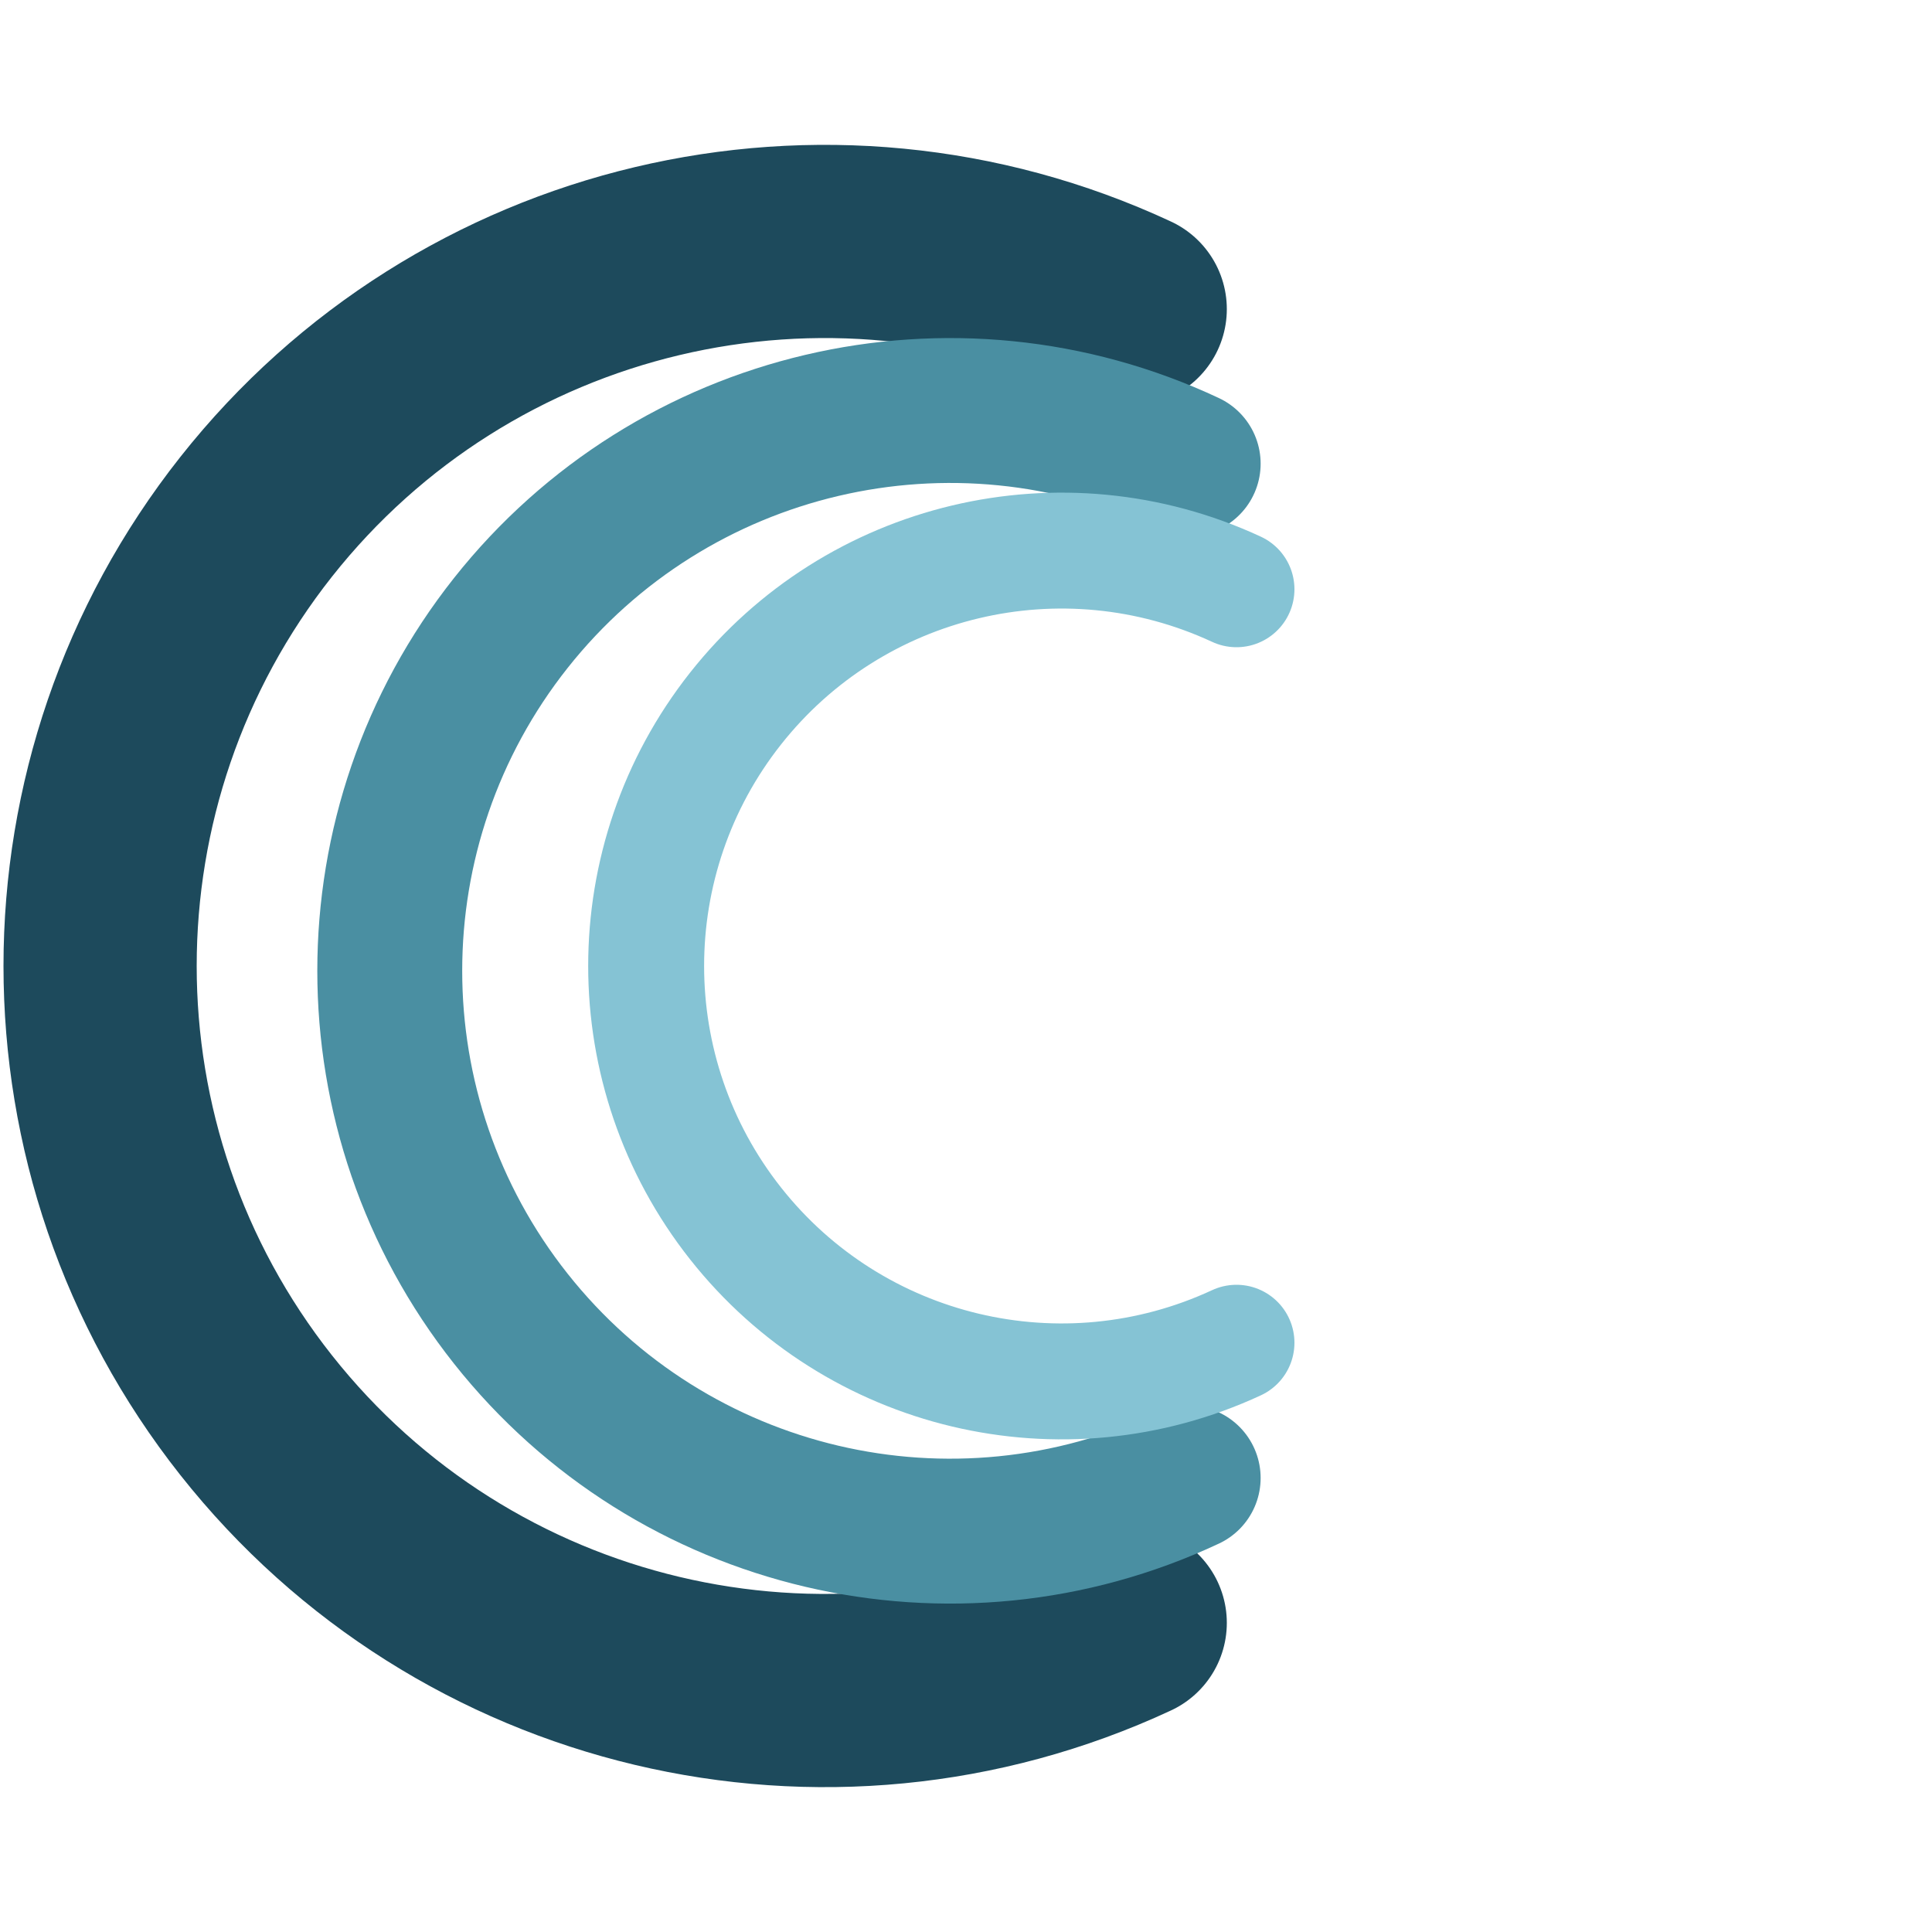
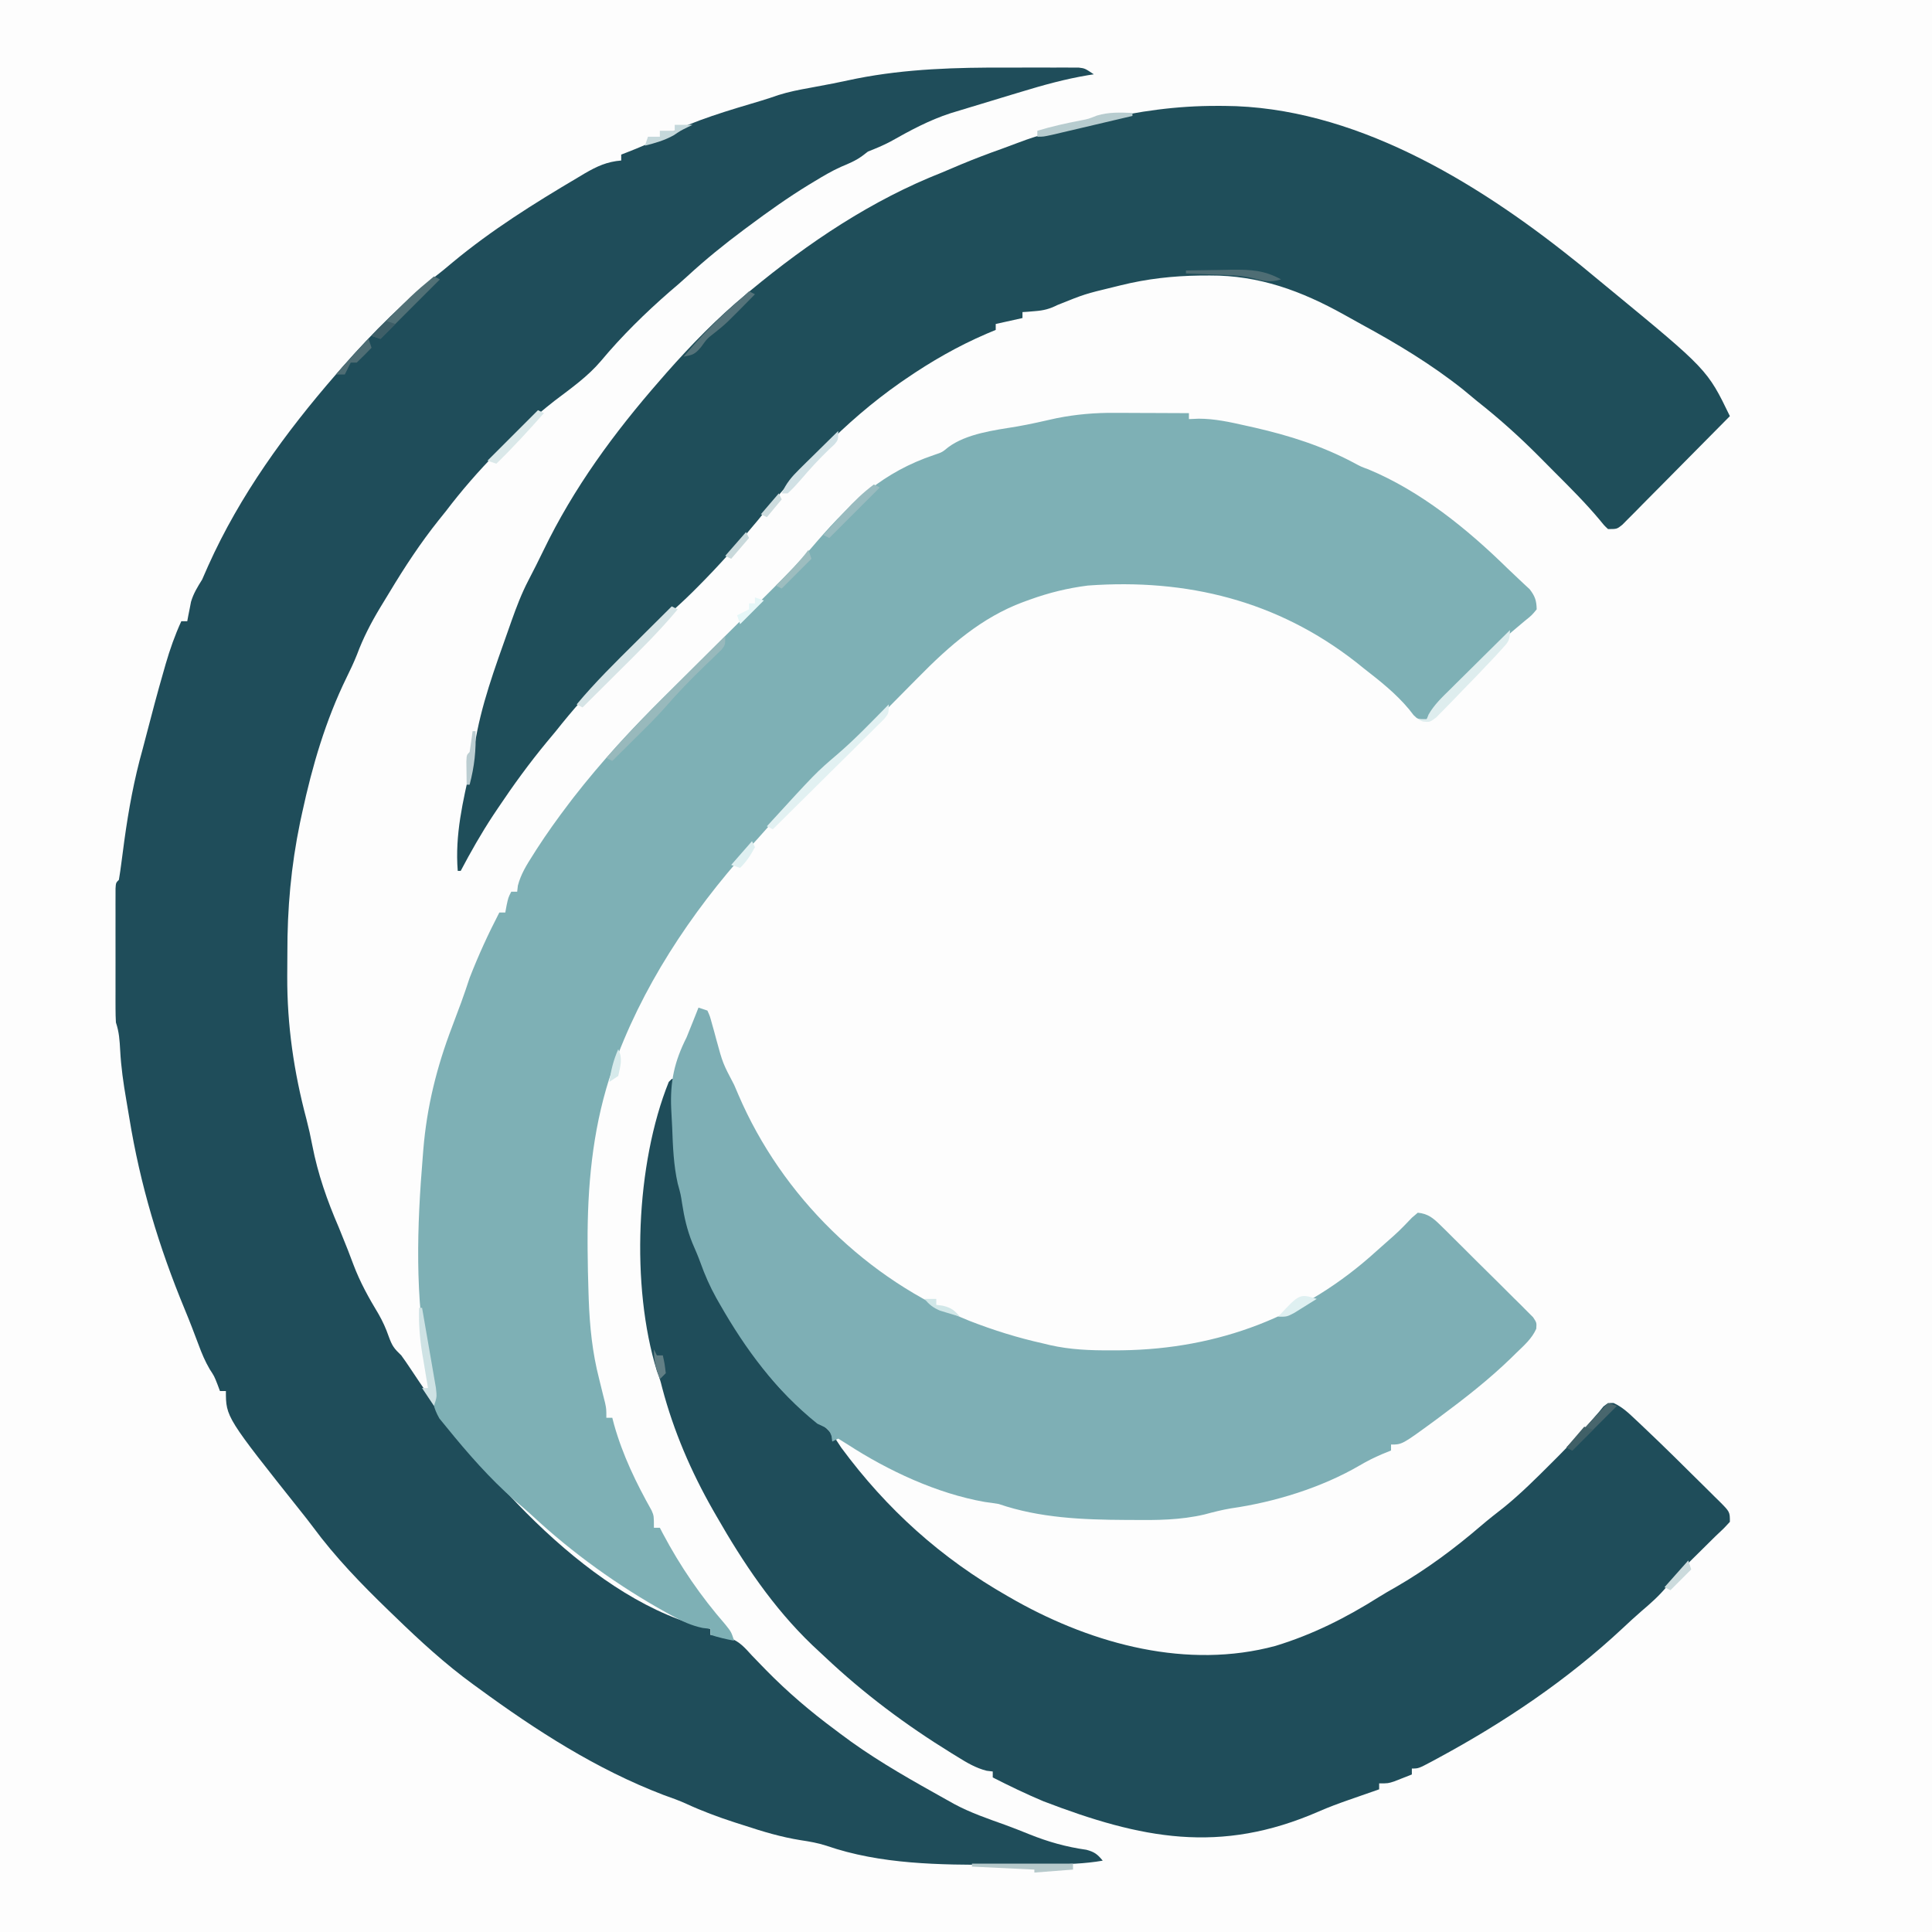
- <svg xmlns="http://www.w3.org/2000/svg" width="512" height="512" viewBox="0 0 200 200" fill="none">
-   <path d="M 117 32 A 75 75 0 1 0 117 168" fill="none" stroke="#1D4A5C" stroke-width="20" stroke-linecap="round" />
-   <path d="M 123 48 A 58 58 0 1 0 123 153" fill="none" stroke="#4A8FA2" stroke-width="15" stroke-linecap="round" />
-   <path d="M 128 61 A 43 43 0 1 0 128 139" fill="none" stroke="#85C3D4" stroke-width="12" stroke-linecap="round" />
+ <svg xmlns="http://www.w3.org/2000/svg" version="1.1" width="650" height="650">
+   <path d="M0 0 C214.5 0 429 0 650 0 C650 214.5 650 429 650 650 C435.5 650 221 650 0 650 C0 435.5 0 221 0 0 Z " fill="#FDFDFD" transform="translate(0,0)" />
+   <path d="M0 0 C3.258 0.011 6.514 -0 9.772 -0.013 C11.854 -0.011 13.936 -0.009 16.018 -0.005 C16.987 -0.009 17.955 -0.013 18.953 -0.017 C19.846 -0.011 20.739 -0.005 21.659 0.002 C22.442 0.004 23.225 0.005 24.031 0.007 C26.073 0.261 26.073 0.261 29.073 2.261 C28.434 2.36 27.795 2.46 27.137 2.562 C19.46 3.847 12.137 5.867 4.698 8.136 C3.004 8.644 3.004 8.644 1.276 9.163 C-2.128 10.187 -5.528 11.223 -8.927 12.261 C-10.702 12.797 -10.702 12.797 -12.512 13.344 C-13.659 13.693 -14.807 14.042 -15.99 14.401 C-17.02 14.714 -18.05 15.026 -19.111 15.348 C-26.302 17.679 -32.783 21.188 -39.349 24.894 C-41.827 26.208 -44.324 27.226 -46.927 28.261 C-47.546 28.735 -48.165 29.209 -48.802 29.698 C-51.08 31.373 -53.412 32.308 -56.005 33.397 C-59.136 34.804 -62.061 36.546 -64.99 38.323 C-65.636 38.714 -66.282 39.105 -66.948 39.507 C-73.861 43.746 -80.429 48.416 -86.927 53.261 C-87.492 53.68 -88.057 54.099 -88.639 54.531 C-95.259 59.465 -101.609 64.602 -107.685 70.202 C-109.625 71.983 -111.602 73.689 -113.615 75.386 C-121.802 82.521 -129.785 90.353 -136.74 98.698 C-141.211 103.977 -146.861 107.933 -152.345 112.097 C-165.934 122.757 -178.484 135.51 -188.927 149.261 C-189.719 150.247 -190.51 151.233 -191.326 152.249 C-197.447 159.916 -202.738 167.972 -207.793 176.375 C-208.843 178.12 -209.906 179.857 -210.97 181.593 C-214.096 186.785 -216.734 191.863 -218.845 197.542 C-219.892 200.173 -221.091 202.694 -222.342 205.233 C-229.412 219.719 -233.834 234.848 -237.24 250.573 C-237.482 251.692 -237.725 252.812 -237.974 253.965 C-241.01 268.663 -242.281 282.914 -242.243 297.886 C-242.24 300.495 -242.263 303.102 -242.289 305.71 C-242.35 322.164 -240.061 337.898 -235.833 353.78 C-235.072 356.706 -234.424 359.604 -233.865 362.573 C-231.976 372.324 -228.862 381.157 -224.927 390.261 C-224.233 391.966 -223.545 393.674 -222.865 395.386 C-222.54 396.195 -222.215 397.005 -221.88 397.839 C-221.248 399.446 -220.633 401.061 -220.037 402.683 C-217.786 408.673 -214.837 413.946 -211.533 419.421 C-210.144 421.877 -209.099 424.167 -208.177 426.823 C-206.956 430.181 -206.349 430.932 -203.927 433.261 C-202.98 434.558 -202.066 435.88 -201.177 437.218 C-200.657 437.993 -200.137 438.769 -199.601 439.568 C-198.773 440.808 -198.773 440.808 -197.927 442.073 C-176.393 473.831 -139.247 516.554 -99.927 525.261 C-99.927 525.921 -99.927 526.581 -99.927 527.261 C-99.336 527.347 -98.744 527.433 -98.134 527.522 C-96.949 527.733 -96.949 527.733 -95.74 527.948 C-94.962 528.076 -94.185 528.203 -93.384 528.335 C-90.004 529.609 -88.366 531.606 -85.927 534.261 C-84.911 535.319 -83.892 536.374 -82.869 537.425 C-82.325 537.984 -81.782 538.543 -81.222 539.119 C-73.932 546.553 -66.288 553.071 -57.927 559.261 C-57.101 559.886 -57.101 559.886 -56.258 560.524 C-46.344 568.025 -35.768 574.204 -24.927 580.261 C-24.116 580.716 -23.306 581.172 -22.47 581.641 C-21.676 582.085 -20.882 582.53 -20.064 582.987 C-19.351 583.386 -18.637 583.786 -17.903 584.197 C-12.438 587.14 -6.597 589.129 -0.771 591.218 C1.971 592.223 4.679 593.289 7.385 594.386 C13.789 596.955 19.744 598.626 26.584 599.601 C29.292 600.319 30.327 601.119 32.073 603.261 C25.989 604.311 20.016 604.47 13.85 604.534 C12.764 604.547 11.677 604.559 10.557 604.572 C7.042 604.604 3.526 604.623 0.01 604.636 C-1.181 604.641 -2.372 604.646 -3.599 604.651 C-22.754 604.683 -42.595 604.564 -60.931 598.222 C-63.829 597.292 -66.505 596.829 -69.509 596.378 C-76.107 595.333 -82.281 593.475 -88.615 591.386 C-89.678 591.047 -90.74 590.708 -91.835 590.358 C-97.375 588.561 -102.711 586.577 -107.998 584.136 C-110.529 582.988 -113.122 582.066 -115.74 581.136 C-138.251 572.53 -158.574 559.439 -177.927 545.261 C-178.799 544.629 -178.799 544.629 -179.688 543.985 C-189.127 537.113 -197.558 529.375 -205.927 521.261 C-206.667 520.548 -207.407 519.835 -208.17 519.101 C-217.393 510.186 -226.089 501.213 -233.712 490.886 C-234.922 489.267 -236.166 487.683 -237.427 486.104 C-262.927 454.039 -262.927 454.039 -262.927 445.261 C-263.587 445.261 -264.247 445.261 -264.927 445.261 C-265.195 444.539 -265.463 443.817 -265.74 443.073 C-266.837 440.274 -266.837 440.274 -268.365 437.933 C-269.945 435.23 -271.032 432.633 -272.115 429.698 C-273.603 425.719 -275.118 421.766 -276.748 417.843 C-285.464 396.797 -291.769 375.857 -295.425 353.35 C-295.766 351.254 -296.119 349.16 -296.483 347.068 C-297.432 341.595 -298.193 336.245 -298.49 330.698 C-298.678 327.254 -298.836 324.535 -299.927 321.261 C-300.019 319.716 -300.055 318.169 -300.057 316.622 C-300.06 315.684 -300.063 314.747 -300.066 313.781 C-300.064 312.771 -300.062 311.762 -300.06 310.722 C-300.061 309.167 -300.061 309.167 -300.063 307.58 C-300.064 305.39 -300.062 303.199 -300.058 301.009 C-300.052 297.642 -300.058 294.276 -300.064 290.909 C-300.063 288.784 -300.062 286.659 -300.06 284.534 C-300.062 283.521 -300.064 282.507 -300.066 281.463 C-300.063 280.532 -300.06 279.601 -300.057 278.641 C-300.056 277.817 -300.055 276.994 -300.054 276.145 C-299.927 274.261 -299.927 274.261 -298.927 273.261 C-298.605 271.381 -298.338 269.492 -298.095 267.601 C-297.86 265.833 -297.86 265.833 -297.621 264.03 C-297.454 262.766 -297.287 261.501 -297.115 260.198 C-295.659 249.628 -293.822 239.535 -290.927 229.261 C-290.493 227.616 -290.062 225.97 -289.634 224.323 C-287.805 217.28 -285.95 210.251 -283.927 203.261 C-283.681 202.394 -283.435 201.528 -283.181 200.636 C-281.734 195.664 -280.078 190.971 -277.927 186.261 C-277.267 186.261 -276.607 186.261 -275.927 186.261 C-275.818 185.669 -275.708 185.077 -275.595 184.468 C-275.437 183.678 -275.278 182.887 -275.115 182.073 C-274.889 180.907 -274.889 180.907 -274.658 179.718 C-273.816 176.886 -272.488 174.762 -270.927 172.261 C-270.217 170.709 -269.53 169.145 -268.865 167.573 C-258.205 143.859 -242.905 122.808 -225.927 103.261 C-225.222 102.442 -224.517 101.624 -223.791 100.78 C-213.431 89 -202.3 77.91 -189.927 68.261 C-188.823 67.347 -187.722 66.43 -186.623 65.511 C-173.518 54.629 -159.197 45.665 -144.552 37.011 C-143.774 36.545 -142.996 36.079 -142.194 35.598 C-138.094 33.223 -134.747 31.659 -129.927 31.261 C-129.927 30.601 -129.927 29.941 -129.927 29.261 C-129.018 28.915 -129.018 28.915 -128.091 28.562 C-123.724 26.862 -119.504 25.087 -115.365 22.886 C-105.116 17.648 -93.751 14.405 -82.759 11.12 C-80.836 10.536 -78.925 9.908 -77.029 9.241 C-73.537 8.137 -70.095 7.466 -66.49 6.823 C-61.214 5.878 -55.978 4.84 -50.74 3.698 C-33.987 0.385 -17.031 -0.068 0 0 Z " fill="#1F4D5A" transform="translate(338.9272,22.73926)" />
+   <path d="M0 0 C0.721 0.001 1.442 0.003 2.185 0.004 C4.457 0.01 6.728 0.022 9 0.035 C10.553 0.04 12.107 0.045 13.66 0.049 C17.44 0.06 21.22 0.077 25 0.098 C25 0.758 25 1.418 25 2.098 C26.092 2.053 27.184 2.007 28.309 1.961 C33.721 1.967 38.802 3.098 44.062 4.285 C45.077 4.511 46.091 4.738 47.136 4.971 C58.834 7.652 69.768 11.115 80.414 16.766 C82.918 18.116 82.918 18.116 85.34 18.992 C103.018 26.339 118.716 39.12 132.246 52.388 C133.467 53.578 134.707 54.749 135.961 55.905 C136.594 56.501 137.227 57.097 137.879 57.711 C138.453 58.241 139.028 58.771 139.619 59.318 C141.426 61.647 141.943 63.145 142 66.098 C140.387 68.082 140.387 68.082 137.91 70.07 C136.987 70.848 136.065 71.625 135.114 72.426 C134.609 72.851 134.105 73.276 133.585 73.714 C130.723 76.213 128.055 78.906 125.371 81.594 C124.805 82.158 124.239 82.723 123.656 83.305 C122.5 84.461 121.346 85.617 120.192 86.775 C118.412 88.56 116.627 90.34 114.842 92.119 C113.705 93.256 112.569 94.394 111.434 95.531 C110.901 96.061 110.369 96.592 109.821 97.138 C107.069 99.86 107.069 99.86 105 103.098 C102 103.098 102 103.098 100.562 101.664 C99.789 100.672 99.789 100.672 99 99.66 C94.573 94.388 89.418 90.312 84 86.098 C83.072 85.354 82.144 84.61 81.188 83.844 C54.758 63.196 24.295 55.671 -9 58.098 C-15.76 58.952 -22.163 60.527 -28.562 62.848 C-29.293 63.111 -30.023 63.374 -30.776 63.645 C-44.805 68.871 -55.628 78.38 -66.008 88.945 C-66.818 89.761 -67.628 90.576 -68.463 91.417 C-71.022 93.993 -73.574 96.576 -76.125 99.16 C-78.684 101.747 -81.245 104.332 -83.808 106.914 C-85.394 108.512 -86.977 110.113 -88.556 111.716 C-92.671 115.868 -96.873 119.838 -101.313 123.641 C-107.078 128.618 -112.255 134.246 -117.203 140.023 C-119.175 142.299 -121.211 144.507 -123.25 146.723 C-142.676 168.296 -159.4 193.6 -169 221.098 C-169.349 222.094 -169.699 223.091 -170.059 224.117 C-175.724 241.994 -177.378 260.508 -177.312 279.16 C-177.31 279.88 -177.308 280.6 -177.305 281.341 C-177.275 286.263 -177.166 291.179 -177 296.098 C-176.964 297.187 -176.964 297.187 -176.927 298.298 C-176.592 307.416 -175.722 316.105 -173.438 324.973 C-172.975 326.844 -172.516 328.717 -172.059 330.59 C-171.855 331.388 -171.652 332.185 -171.443 333.007 C-171 335.098 -171 335.098 -171 338.098 C-170.34 338.098 -169.68 338.098 -169 338.098 C-168.706 339.227 -168.706 339.227 -168.406 340.379 C-165.498 350.707 -160.998 359.969 -155.758 369.312 C-155 371.098 -155 371.098 -155 375.098 C-154.34 375.098 -153.68 375.098 -153 375.098 C-152.66 375.752 -152.319 376.407 -151.969 377.082 C-146.069 388.192 -139.243 398.13 -131.004 407.602 C-129 410.098 -129 410.098 -128 413.098 C-130.763 412.575 -133.326 411.989 -136 411.098 C-136 410.438 -136 409.778 -136 409.098 C-136.847 409.004 -137.694 408.909 -138.566 408.812 C-142.418 408.011 -145.527 406.541 -148.938 404.66 C-149.588 404.306 -150.238 403.952 -150.908 403.587 C-166.96 394.68 -182.432 383.601 -195.855 371.09 C-197.792 369.291 -199.781 367.601 -201.812 365.91 C-210.224 358.552 -217.716 349.951 -224.75 341.285 C-225.949 339.821 -225.949 339.821 -227.172 338.328 C-229.167 334.803 -229.525 332.518 -229.797 328.56 C-230.012 325.952 -230.459 323.475 -230.973 320.91 C-235.493 297.318 -234.724 273.85 -232.75 250.035 C-232.696 249.346 -232.641 248.658 -232.585 247.948 C-231.403 233.447 -228.059 220.052 -222.875 206.473 C-222.184 204.627 -221.494 202.78 -220.805 200.934 C-220.487 200.089 -220.169 199.245 -219.842 198.375 C-218.83 195.637 -217.922 192.867 -217 190.098 C-214.065 182.56 -210.73 175.272 -207 168.098 C-206.34 168.098 -205.68 168.098 -205 168.098 C-204.856 167.314 -204.711 166.53 -204.562 165.723 C-204 163.098 -204 163.098 -203 161.098 C-202.34 161.098 -201.68 161.098 -201 161.098 C-200.923 160.422 -200.845 159.747 -200.766 159.051 C-199.769 155.207 -197.865 152.16 -195.75 148.848 C-195.31 148.152 -194.869 147.457 -194.416 146.741 C-191.028 141.49 -187.41 136.442 -183.625 131.473 C-183.145 130.842 -182.665 130.211 -182.171 129.562 C-172.701 117.367 -162.354 106.166 -151.387 95.324 C-150.12 94.064 -148.853 92.802 -147.587 91.541 C-144.295 88.261 -140.997 84.988 -137.697 81.716 C-132.4 76.463 -127.11 71.202 -121.823 65.938 C-119.994 64.119 -118.161 62.303 -116.328 60.488 C-110.668 54.869 -105.14 49.204 -100 43.098 C-88.395 29.784 -77.786 19.906 -60.742 14.168 C-58.004 13.243 -58.004 13.243 -56.012 11.594 C-49.789 6.966 -40.418 5.83 -32.891 4.598 C-28.379 3.817 -23.924 2.785 -19.457 1.781 C-12.938 0.492 -6.637 -0.05 0 0 Z " fill="#7EB0B5" transform="translate(375,138.9023)" />
+   <path d="M0 0 C1.131 0.003 1.131 0.003 2.285 0.006 C45.379 0.238 86.482 25.106 119.375 51.375 C120.758 52.479 120.758 52.479 122.168 53.605 C124.914 55.85 127.647 58.109 130.375 60.375 C130.897 60.804 131.419 61.233 131.957 61.674 C164.792 88.718 164.792 88.718 172.375 104.375 C167.029 109.797 161.671 115.208 156.304 120.61 C154.479 122.451 152.657 124.294 150.837 126.14 C148.225 128.788 145.604 131.426 142.98 134.062 C142.165 134.894 141.349 135.725 140.509 136.581 C139.748 137.342 138.987 138.103 138.204 138.887 C137.535 139.562 136.867 140.237 136.178 140.932 C134.375 142.375 134.375 142.375 131.375 142.375 C129.999 141.08 129.999 141.08 128.484 139.184 C123.745 133.532 118.555 128.369 113.343 123.157 C111.637 121.45 109.94 119.734 108.242 118.018 C101.597 111.338 94.783 105.211 87.375 99.375 C85.79 98.065 84.206 96.753 82.625 95.438 C71.945 86.947 60.323 79.951 48.353 73.454 C46.4 72.389 44.461 71.302 42.523 70.211 C28.235 62.256 13.944 56.976 -2.562 57.062 C-3.67 57.067 -4.777 57.072 -5.918 57.077 C-15.1 57.207 -23.721 58.17 -32.625 60.375 C-33.406 60.568 -34.186 60.761 -34.99 60.959 C-44.656 63.295 -44.656 63.295 -53.84 66.988 C-56.574 68.35 -58.485 68.834 -61.5 69.062 C-62.281 69.128 -63.062 69.194 -63.867 69.262 C-64.737 69.318 -64.737 69.318 -65.625 69.375 C-65.625 70.035 -65.625 70.695 -65.625 71.375 C-70.08 72.365 -70.08 72.365 -74.625 73.375 C-74.625 74.035 -74.625 74.695 -74.625 75.375 C-75.637 75.798 -76.649 76.221 -77.691 76.656 C-87.317 80.792 -96.315 85.952 -104.938 91.875 C-105.558 92.301 -106.179 92.727 -106.818 93.166 C-116.196 99.742 -124.658 107.077 -132.712 115.201 C-134.183 116.683 -135.664 118.153 -137.146 119.623 C-143.408 125.876 -149.111 132.451 -154.625 139.375 C-161.082 147.175 -167.781 154.709 -174.938 161.875 C-175.488 162.426 -176.038 162.977 -176.604 163.544 C-179.418 166.32 -182.296 168.975 -185.297 171.547 C-190.417 175.986 -195.199 180.763 -199.988 185.553 C-201.551 187.114 -203.122 188.666 -204.693 190.219 C-211.123 196.612 -216.993 203.256 -222.625 210.375 C-223.625 211.584 -224.629 212.79 -225.637 213.992 C-231.509 221.099 -236.874 228.462 -242 236.125 C-242.571 236.976 -243.141 237.826 -243.729 238.703 C-247.714 244.747 -251.247 250.973 -254.625 257.375 C-254.955 257.375 -255.285 257.375 -255.625 257.375 C-256.594 245.145 -253.886 233.997 -251.218 222.144 C-250.724 219.839 -250.298 217.552 -249.941 215.223 C-247.864 201.801 -243.131 189.144 -238.625 176.375 C-238.269 175.362 -237.912 174.348 -237.545 173.304 C-235.878 168.628 -234.172 164.098 -231.875 159.688 C-230.151 156.348 -228.438 153.01 -226.812 149.621 C-216.618 128.488 -203.029 109.996 -187.625 92.375 C-186.877 91.515 -186.13 90.655 -185.359 89.77 C-177.078 80.401 -168.28 71.335 -158.625 63.375 C-158.117 62.953 -157.608 62.531 -157.084 62.096 C-137.523 45.914 -116.349 31.693 -92.625 22.375 C-90.561 21.503 -88.499 20.628 -86.438 19.75 C-81.827 17.836 -77.184 16.062 -72.478 14.399 C-70.715 13.767 -68.959 13.116 -67.213 12.438 C-59.524 9.486 -51.711 7.57 -43.688 5.75 C-42.407 5.451 -41.126 5.152 -39.807 4.844 C-26.4 1.757 -13.744 -0.044 0 0 Z " fill="#1F4E5A" transform="translate(409.625,35.625)" />
+   <path d="M0 0 C0.33 0 0.66 0 1 0 C1.02 0.862 1.04 1.723 1.06 2.611 C1.139 5.849 1.225 9.086 1.317 12.323 C1.355 13.716 1.39 15.11 1.422 16.504 C1.599 24.213 1.99 31.527 4 39 C4.352 40.777 4.352 40.777 4.711 42.59 C6.14 49.793 7.892 56.347 11 63 C11.269 63.58 11.539 64.16 11.816 64.757 C20.609 83.493 32.282 103.913 49.812 115.688 C53.277 118.201 54.694 120.427 57 124 C72.306 144.747 90.533 161.187 113 174 C113.99 174.565 114.98 175.129 116 175.711 C142.116 190.259 173.546 198.728 203.121 190.745 C215.687 186.903 226.812 181.297 237.903 174.306 C239.778 173.138 241.672 172.037 243.602 170.961 C253.811 165.07 263.306 158.038 272.234 150.363 C274.789 148.18 277.41 146.125 280.062 144.062 C285.628 139.529 290.674 134.508 295.75 129.438 C296.957 128.232 296.957 128.232 298.188 127.002 C302.452 122.699 306.567 118.319 310.501 113.711 C311.243 112.864 311.243 112.864 312 112 C312.715 111.115 312.715 111.115 313.444 110.213 C315 109 315 109 316.849 109.016 C319.918 110.42 321.965 112.438 324.422 114.75 C324.942 115.237 325.462 115.725 325.997 116.227 C327.675 117.808 329.34 119.401 331 121 C331.548 121.528 332.097 122.055 332.662 122.599 C335.997 125.821 339.301 129.073 342.586 132.346 C344.284 134.034 345.991 135.71 347.699 137.387 C348.785 138.465 349.869 139.545 350.953 140.625 C351.462 141.122 351.972 141.619 352.496 142.131 C356 145.657 356 145.657 356 149 C353.902 151.289 353.902 151.289 351 154 C349.956 155.025 348.916 156.054 347.879 157.086 C347.339 157.621 346.799 158.156 346.243 158.707 C340.259 164.599 340.259 164.599 334.688 170.875 C332.161 173.931 329.332 176.438 326.312 179 C324.115 180.901 321.99 182.865 319.871 184.852 C301.263 202.239 280.053 216.489 257.688 228.562 C257.047 228.91 256.406 229.257 255.746 229.614 C251.245 232 251.245 232 249 232 C249 232.66 249 233.32 249 234 C247.732 234.506 246.46 235.005 245.188 235.5 C244.126 235.918 244.126 235.918 243.043 236.344 C241 237 241 237 238 237 C238 237.66 238 238.32 238 239 C236.281 239.597 236.281 239.597 234.527 240.207 C232.997 240.742 231.467 241.277 229.938 241.812 C229.185 242.074 228.433 242.335 227.658 242.604 C224.285 243.786 220.988 245.005 217.711 246.438 C184.42 260.975 157.939 255.646 125 243 C119.218 240.566 113.585 237.853 108 235 C108 234.34 108 233.68 108 233 C107.317 232.916 106.634 232.832 105.93 232.746 C102.248 231.808 99.319 230.047 96.125 228.062 C95.474 227.664 94.822 227.265 94.151 226.854 C78.707 217.319 64.69 206.862 51.464 194.381 C50.068 193.064 48.661 191.758 47.254 190.453 C34.069 177.823 24.03 162.777 15 147 C14.438 146.022 14.438 146.022 13.864 145.024 C6.477 132.046 0.648 118.499 -3.176 104.051 C-3.95 101.02 -3.95 101.02 -5.004 98.219 C-13.805 69.78 -12.097 28.508 -1 1 C-0.67 0.67 -0.34 0.34 0 0 Z " fill="#1F4D5A" transform="translate(226,363)" />
+   <path d="M0 0 C0.99 0.33 1.98 0.66 3 1 C3.844 2.87 3.844 2.87 4.5 5.297 C4.747 6.173 4.995 7.05 5.25 7.953 C5.497 8.876 5.745 9.799 6 10.75 C8.173 18.721 8.173 18.721 12 26 C12.706 27.647 12.706 27.647 13.426 29.328 C28.081 63.511 56.748 91.528 91.125 105.375 C99.272 108.553 107.461 111.105 116 113 C116.726 113.176 117.451 113.352 118.199 113.533 C125.112 115.098 131.802 115.348 138.875 115.312 C140.06 115.307 141.244 115.301 142.465 115.295 C174.923 114.853 203.94 103.89 228 82 C229.427 80.735 229.427 80.735 230.883 79.445 C235.642 75.253 235.642 75.253 240.027 70.684 C241.004 69.85 241.004 69.85 242 69 C245.545 69.348 247.295 70.908 249.775 73.355 C250.86 74.416 250.86 74.416 251.968 75.499 C252.738 76.269 253.508 77.039 254.301 77.832 C255.097 78.62 255.892 79.408 256.712 80.22 C258.391 81.889 260.066 83.561 261.738 85.237 C264.306 87.806 266.895 90.354 269.486 92.9 C271.113 94.522 272.739 96.145 274.363 97.77 C275.533 98.915 275.533 98.915 276.727 100.084 C277.435 100.801 278.143 101.518 278.872 102.257 C279.502 102.885 280.132 103.512 280.78 104.159 C282 106 282 106 281.855 108.052 C280.393 111.383 277.7 113.693 275.125 116.188 C274.536 116.765 273.948 117.342 273.341 117.937 C265.819 125.228 257.655 131.582 249.25 137.812 C248.636 138.269 248.022 138.725 247.389 139.196 C236.712 147 236.712 147 233 147 C233 147.66 233 148.32 233 149 C231.484 149.619 231.484 149.619 229.938 150.25 C227.349 151.354 224.924 152.571 222.5 154 C209.655 161.502 193.814 166.378 179.178 168.465 C176.107 168.982 173.194 169.728 170.188 170.535 C162.096 172.422 154.26 172.46 146 172.375 C144.853 172.37 144.853 172.37 143.684 172.365 C129.228 172.291 114.781 171.718 101 167 C99.442 166.741 97.879 166.512 96.312 166.312 C80.217 163.491 63.774 155.784 50.125 146.938 C48.578 145.978 48.578 145.978 47 145 C46.34 145.33 45.68 145.66 45 146 C44.917 145.381 44.835 144.762 44.75 144.125 C43.75 141.292 42.648 141.317 40 140 C26.13 128.885 15.859 115.021 7.125 99.688 C6.756 99.042 6.386 98.397 6.006 97.732 C3.853 93.859 2.144 89.982 0.652 85.81 C-0.158 83.56 -1.113 81.382 -2.062 79.188 C-3.825 74.818 -4.797 70.584 -5.508 65.934 C-5.986 62.826 -5.986 62.826 -6.996 59.148 C-8.389 52.942 -8.621 46.644 -8.853 40.308 C-8.937 38.2 -9.059 36.096 -9.182 33.99 C-9.592 24.936 -8.121 18.16 -4 10 C-3.212 8.09 -2.439 6.174 -1.688 4.25 C-1.361 3.43 -1.035 2.61 -0.699 1.766 C-0.468 1.183 -0.238 0.6 0 0 Z " fill="#7EAFB5" transform="translate(235,339)" />
+   <path d="M0 0 C0 3 0 3 -1.266 4.591 C-1.85 5.152 -2.434 5.714 -3.035 6.293 C-3.68 6.924 -4.326 7.555 -4.99 8.205 C-5.674 8.859 -6.358 9.513 -7.062 10.188 C-11.653 14.624 -16.027 19.117 -20.19 23.958 C-23.445 27.63 -26.949 31.053 -30.438 34.5 C-31.169 35.227 -31.901 35.954 -32.654 36.703 C-34.434 38.471 -36.216 40.237 -38 42 C-38.66 41.67 -39.32 41.34 -40 41 C-32.081 31.859 -23.51 23.396 -14.938 14.875 C-13.485 13.427 -12.032 11.979 -10.58 10.531 C-7.056 7.018 -3.529 3.508 0 0 Z " fill="#98B9BC" transform="translate(244,214)" />
+   <path d="M0 0 C0 3 0 3 -1.481 4.841 C-2.173 5.528 -2.866 6.214 -3.58 6.921 C-4.751 8.092 -4.751 8.092 -5.946 9.286 C-6.799 10.124 -7.652 10.961 -8.531 11.824 C-9.397 12.686 -10.263 13.547 -11.154 14.435 C-13.929 17.193 -16.714 19.94 -19.5 22.688 C-21.38 24.552 -23.259 26.417 -25.137 28.283 C-29.75 32.863 -34.372 37.435 -39 42 C-39.66 41.67 -40.32 41.34 -41 41 C-24.475 22.933 -24.475 22.933 -17.312 16.812 C-11.204 11.573 -5.648 5.725 0 0 Z " fill="#E2F1F2" transform="translate(299,237)" />
+   <path d="M0 0 C0.66 0.33 1.32 0.66 2 1 C-4.196 8.442 -11.072 15.186 -17.938 22 C-19.11 23.168 -20.283 24.336 -21.455 25.504 C-24.301 28.339 -27.149 31.17 -30 34 C-30.66 33.67 -31.32 33.34 -32 33 C-25.804 25.558 -18.928 18.814 -12.062 12 C-10.89 10.832 -9.717 9.664 -8.545 8.496 C-5.699 5.661 -2.851 2.83 0 0 Z " fill="#D6E4E6" transform="translate(226,204)" />
+   <path d="M0 0 C0 3.574 -0.533 3.969 -2.863 6.527 C-3.503 7.231 -4.144 7.935 -4.803 8.66 C-8.885 13.008 -13.004 17.311 -17.188 21.562 C-18.076 22.489 -18.965 23.415 -19.881 24.369 C-20.739 25.239 -21.597 26.108 -22.48 27.004 C-23.253 27.796 -24.025 28.588 -24.821 29.405 C-27 31 -27 31 -29.282 30.75 C-29.849 30.502 -30.416 30.255 -31 30 C-30.01 30 -29.02 30 -28 30 C-27.791 29.465 -27.583 28.931 -27.368 28.38 C-25.461 25.061 -22.827 22.581 -20.117 19.922 C-19.543 19.35 -18.969 18.779 -18.377 18.19 C-16.548 16.372 -14.711 14.561 -12.875 12.75 C-11.631 11.516 -10.388 10.282 -9.145 9.047 C-6.102 6.026 -3.052 3.011 0 0 Z " fill="#DEEDEE" transform="translate(508,212)" />
+   <path d="M0 0 C0.66 0.33 1.32 0.66 2 1 C-4.667 7.667 -11.333 14.333 -18 21 C-18.99 20.67 -19.98 20.34 -21 20 C-7.043 5.851 -7.043 5.851 0 0 Z " fill="#517076" transform="translate(146,93)" />
+   <path d="M0 0 C11.22 0 22.44 0 34 0 C34 0.66 34 1.32 34 2 C27.565 2.495 27.565 2.495 21 3 C21 2.67 21 2.34 21 2 C14.07 1.67 7.14 1.34 0 1 C0 0.67 0 0.34 0 0 Z " fill="#B6C9CB" transform="translate(327,627)" />
+   <path d="M0 0 C0.66 0.33 1.32 0.66 2 1 C-3.177 6.834 -8.403 12.565 -14 18 C-14.99 17.67 -15.98 17.34 -17 17 C-11.39 11.39 -5.78 5.78 0 0 Z " fill="#DAE8E9" transform="translate(181,138)" />
+   <path d="M0 0 C0.66 0.33 1.32 0.66 2 1 C-7.717 10.89 -7.717 10.89 -11.375 13.812 C-14.097 15.92 -14.097 15.92 -16.125 18.75 C-18.191 21.229 -18.963 21.42 -22 22 C-16.021 14.855 -9.662 8.462 -2.602 2.383 C-1.711 1.614 -0.832 0.832 0 0 Z " fill="#55737A" transform="translate(252,98)" />
+   <path d="M0 0 C0 3 0 3 -1.285 4.543 C-1.872 5.086 -2.458 5.628 -3.062 6.188 C-6.393 9.369 -9.428 12.705 -12.422 16.203 C-13.898 17.884 -15.329 19.512 -17 21 C-17.66 21 -18.32 21 -19 21 C-17.543 17.637 -15.689 15.455 -13.086 12.891 C-12.325 12.137 -11.565 11.382 -10.781 10.605 C-9.987 9.828 -9.193 9.051 -8.375 8.25 C-7.573 7.457 -6.771 6.664 -5.945 5.848 C-3.968 3.894 -1.986 1.945 0 0 Z " fill="#D1E1E5" transform="translate(282,145)" />
+   <path d="M0 0 C0 0.33 0 0.66 0 1 C-4.235 2 -8.471 2.997 -12.708 3.991 C-14.149 4.329 -15.591 4.669 -17.032 5.009 C-19.101 5.498 -21.172 5.984 -23.242 6.469 C-24.489 6.762 -25.735 7.055 -27.019 7.357 C-30 8 -30 8 -32 8 C-32 7.34 -32 6.68 -32 6 C-27.149 4.524 -22.325 3.453 -17.344 2.508 C-14.844 2.023 -14.844 2.023 -11.938 0.875 C-7.929 -0.319 -4.151 -0.166 0 0 Z " fill="#B7CCCF" transform="translate(381,38)" />
+   <path d="M0 0 C0.33 0 0.66 0 1 0 C1.74 4.216 2.47 8.433 3.191 12.653 C3.438 14.088 3.687 15.522 3.939 16.956 C4.301 19.018 4.653 21.081 5.004 23.145 C5.219 24.386 5.433 25.627 5.655 26.906 C6 30 6 30 5 33 C3.68 31.02 2.36 29.04 1 27 C1.66 27 2.32 27 3 27 C2.783 25.721 2.567 24.442 2.344 23.125 C2.062 21.417 1.781 19.708 1.5 18 C1.357 17.161 1.214 16.322 1.066 15.457 C0.215 10.228 -0.147 5.297 0 0 Z " fill="#CEE2E4" transform="translate(141,440)" />
+   <path d="M0 0 C0.66 0.33 1.32 0.66 2 1 C-3.61 6.61 -9.22 12.22 -15 18 C-15.66 17.67 -16.32 17.34 -17 17 C-15.109 14.913 -13.212 12.83 -11.312 10.75 C-10.782 10.163 -10.252 9.577 -9.705 8.973 C-6.668 5.656 -3.614 2.709 0 0 Z " fill="#99BBBF" transform="translate(294,163)" />
+   <path d="M0 0 C4.021 -0.088 8.041 -0.141 12.062 -0.188 C13.763 -0.225 13.763 -0.225 15.498 -0.264 C21.802 -0.319 26.443 -0.073 32 3 C28.319 4.153 26.004 3.542 22.301 2.521 C18.086 1.567 13.806 1.525 9.5 1.375 C8.582 1.336 7.664 1.298 6.719 1.258 C4.479 1.165 2.24 1.079 0 1 C0 0.67 0 0.34 0 0 Z " fill="#4E6D74" transform="translate(399,91)" />
+   <path d="M0 0 C0.99 0.33 1.98 0.66 3 1 C-1.95 5.95 -6.9 10.9 -12 16 C-12.66 15.67 -13.32 15.34 -14 15 C-9.38 10.05 -4.76 5.1 0 0 Z " fill="#48666D" transform="translate(541,472)" />
+   <path d="M0 0 C0.33 0.99 0.66 1.98 1 3 C-0.623 4.709 -2.293 6.374 -4 8 C-4.66 8 -5.32 8 -6 8 C-6.66 9.32 -7.32 10.64 -8 12 C-8.99 12 -9.98 12 -11 12 C-9.542 10.374 -8.084 8.75 -6.625 7.125 C-5.813 6.22 -5.001 5.315 -4.164 4.383 C-2.809 2.891 -1.425 1.425 0 0 Z " fill="#4F6D74" transform="translate(124,114)" />
+   <path d="M0 0 C1.98 0 3.96 0 6 0 C5.443 0.268 4.886 0.536 4.312 0.812 C1.955 1.974 1.955 1.974 -0.312 3.5 C-3.449 5.25 -6.53 6.116 -10 7 C-9.67 6.01 -9.34 5.02 -9 4 C-7.68 4 -6.36 4 -5 4 C-5 3.34 -5 2.68 -5 2 C-3.35 2 -1.7 2 0 2 C0 1.34 0 0.68 0 0 Z " fill="#C5D8DB" transform="translate(227,42)" />
+   <path d="M0 0 C0.33 0.99 0.66 1.98 1 3 C-2.3 6.3 -5.6 9.6 -9 13 C-9.66 12.67 -10.32 12.34 -11 12 C-10.541 11.553 -10.082 11.105 -9.609 10.645 C-6.164 7.25 -2.927 3.864 0 0 Z " fill="#9DBDBF" transform="translate(272,185)" />
+   <path d="M0 0 C-1.599 1.008 -3.204 2.006 -4.812 3 C-6.152 3.835 -6.152 3.835 -7.52 4.688 C-10 6 -10 6 -13 6 C-5.747 -1.79 -5.747 -1.79 0 0 Z " fill="#DFF0F1" transform="translate(443,437)" />
+   <path d="M0 0 C0.33 0 0.66 0 1 0 C1.202 6.36 0.628 11.852 -1 18 C-1.33 18 -1.66 18 -2 18 C-2.027 16.354 -2.046 14.708 -2.062 13.062 C-2.074 12.146 -2.086 11.229 -2.098 10.285 C-2 8 -2 8 -1 7 C-0.632 4.672 -0.298 2.338 0 0 Z " fill="#BBCDD1" transform="translate(159,246)" />
+   <path d="M0 0 C0.33 0.99 0.66 1.98 1 3 C-1.31 5.31 -3.62 7.62 -6 10 C-6.66 9.67 -7.32 9.34 -8 9 C-5.36 6.03 -2.72 3.06 0 0 Z " fill="#CCDBDD" transform="translate(568,525)" />
+   <path d="M0 0 C0.99 0.33 1.98 0.66 3 1 C0.36 3.64 -2.28 6.28 -5 9 C-5.33 8.01 -5.66 7.02 -6 6 C-4.68 5.34 -3.36 4.68 -2 4 C-2 3.34 -2 2.68 -2 2 C-1.34 2 -0.68 2 0 2 C0 1.34 0 0.68 0 0 Z " fill="#E6F7F8" transform="translate(254,201)" />
+   <path d="M0 0 C1.32 0 2.64 0 4 0 C4 0.66 4 1.32 4 2 C4.763 2.103 5.526 2.206 6.312 2.312 C9.226 3.058 10.03 3.845 12 6 C10.559 5.574 9.122 5.134 7.688 4.688 C6.887 4.444 6.086 4.2 5.262 3.949 C2.9 2.958 1.661 1.919 0 0 Z " fill="#D1E7E8" transform="translate(311,437)" />
+   <path d="M0 0 C0.33 0.66 0.66 1.32 1 2 C-0.433 4.729 -1.817 6.817 -4 9 C-4.99 8.67 -5.98 8.34 -7 8 C-4.69 5.36 -2.38 2.72 0 0 Z " fill="#DFF0F1" transform="translate(253,283)" />
+   <path d="M0 0 C0.33 0.66 0.66 1.32 1 2 C1.66 2 2.32 2 3 2 C3.625 4.875 3.625 4.875 4 8 C3.34 8.66 2.68 9.32 2 10 C0.684 6.38 0 3.904 0 0 Z " fill="#627F85" transform="translate(220,454)" />
+   <path d="M0 0 C0.33 0.66 0.66 1.32 1 2 C-0.98 4.31 -2.96 6.62 -5 9 C-5.66 8.67 -6.32 8.34 -7 8 C-4.69 5.36 -2.38 2.72 0 0 Z " fill="#C9D9DB" transform="translate(251,179)" />
+   <path d="M0 0 C1.574 3.149 0.719 5.645 0 9 C-0.99 9.66 -1.98 10.32 -3 11 C-2.449 7.051 -1.611 3.651 0 0 Z " fill="#D6EAEB" transform="translate(208,353)" />
+   <path d="M0 0 C0.99 0.33 1.98 0.66 3 1 C1.35 2.65 -0.3 4.3 -2 6 C-2.99 5.67 -3.98 5.34 -5 5 C-3.35 3.35 -1.7 1.7 0 0 Z " fill="#3E5E67" transform="translate(130,108)" />
+   <path d="M0 0 C0.99 0.33 1.98 0.66 3 1 C0.69 3.31 -1.62 5.62 -4 8 C-4.66 7.67 -5.32 7.34 -6 7 C-4.02 4.69 -2.04 2.38 0 0 Z " fill="#406067" transform="translate(533,480)" />
+   <path d="M0 0 C0.33 0.66 0.66 1.32 1 2 C-0.65 3.98 -2.3 5.96 -4 8 C-4.66 7.67 -5.32 7.34 -6 7 C-4.02 4.69 -2.04 2.38 0 0 Z " fill="#CDDCDE" transform="translate(262,166)" />
</svg>
